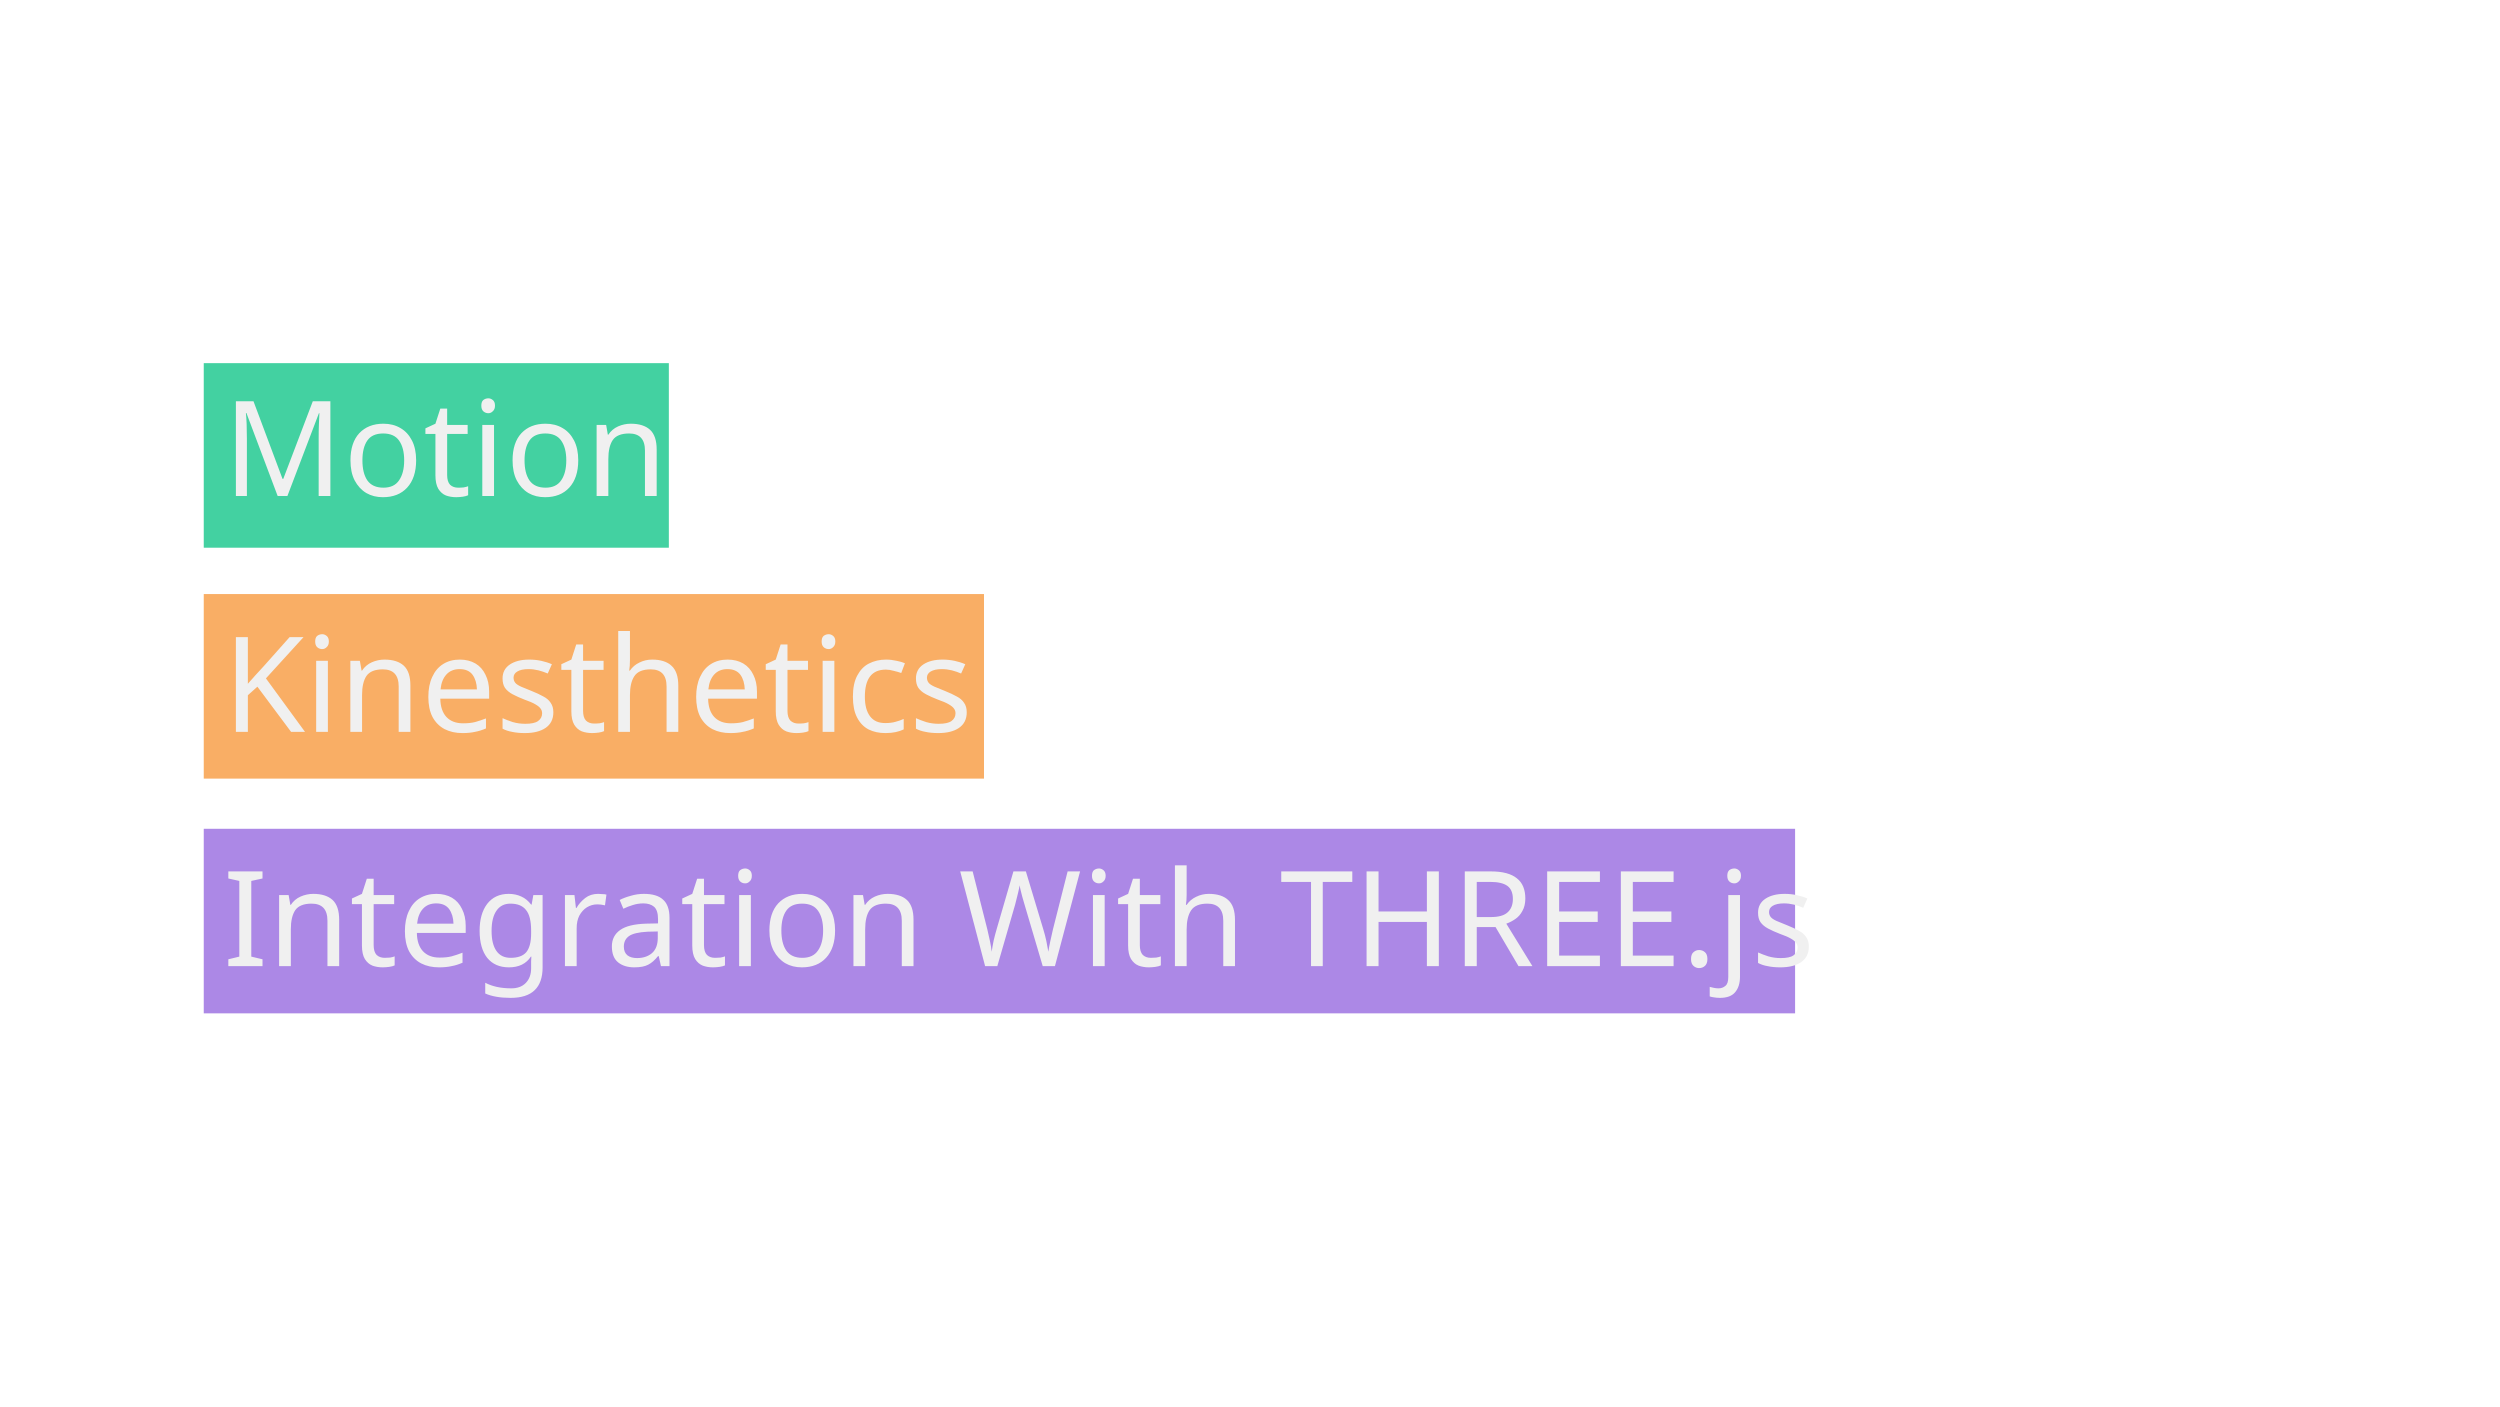
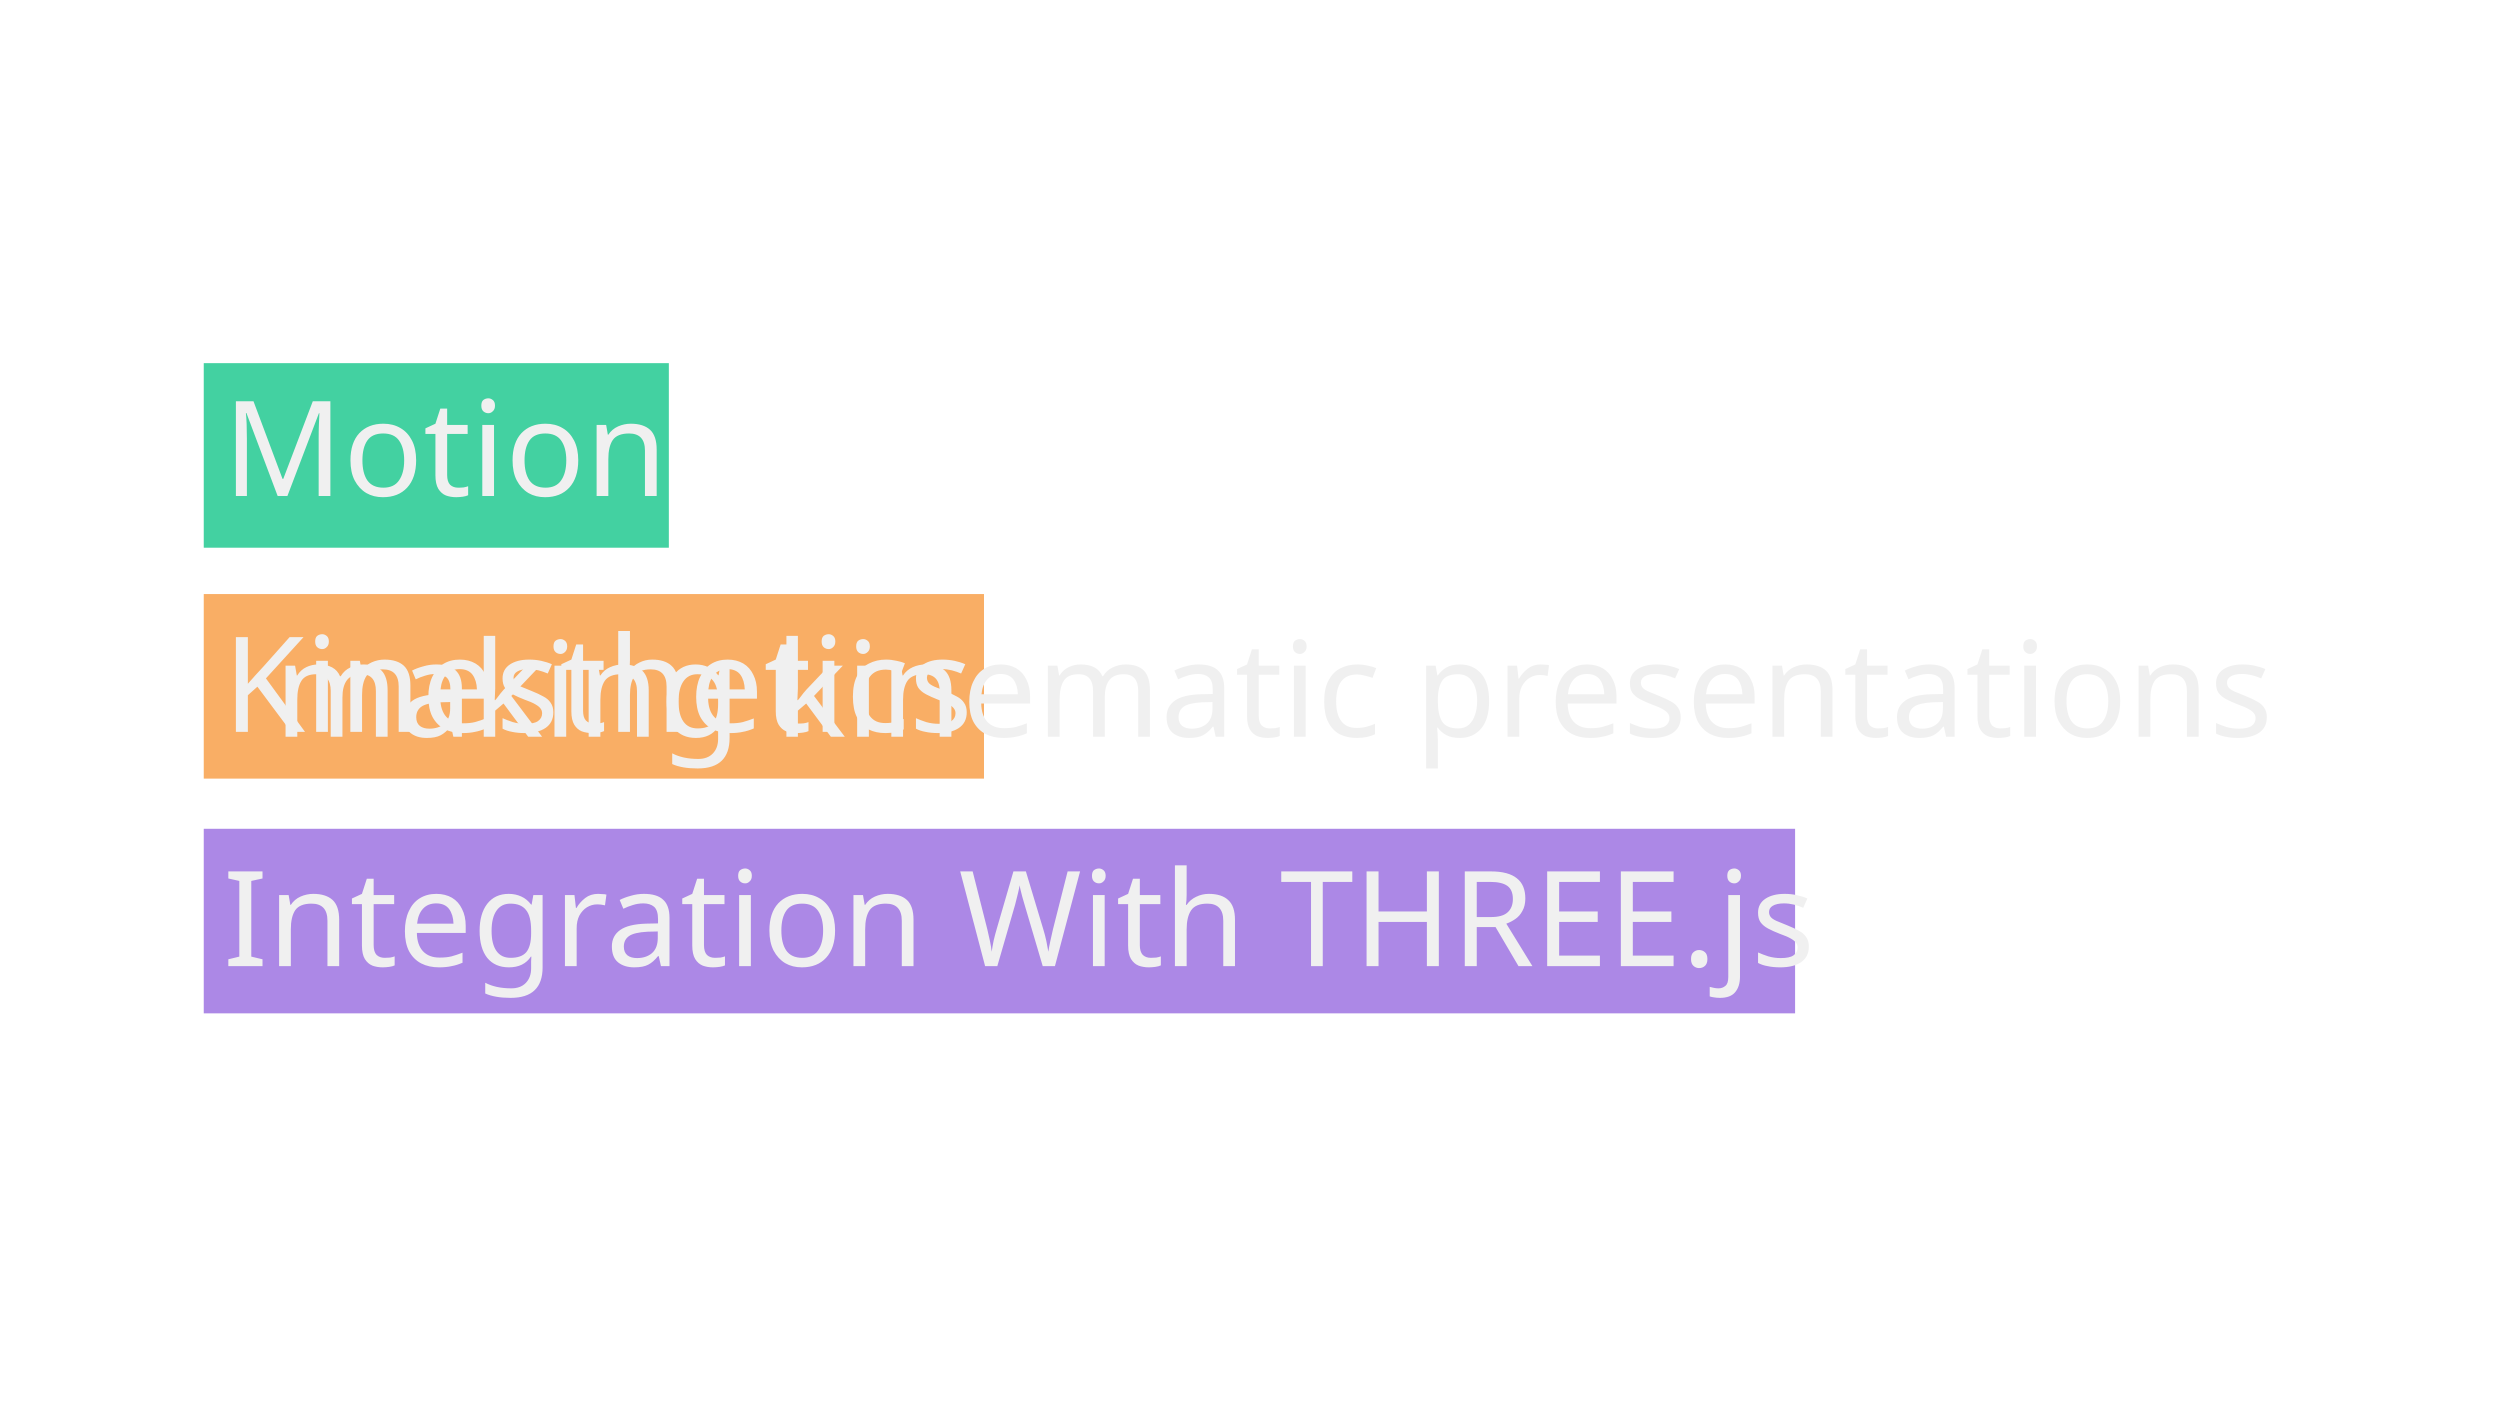
<svg xmlns="http://www.w3.org/2000/svg" xmlns:xlink="http://www.w3.org/1999/xlink" width="160mm" height="90mm" viewBox="0 0 160 90" version="1.1" id="svg8">
  <defs id="defs2">
    <linearGradient id="linearGradient886">
      <stop style="stop-color:#000000;stop-opacity:1;" offset="0" id="stop882" />
      <stop style="stop-color:#000000;stop-opacity:0;" offset="1" id="stop884" />
    </linearGradient>
    <linearGradient xlink:href="#linearGradient886" id="linearGradient888" x1="28.935" y1="282.855" x2="108.533" y2="282.855" gradientUnits="userSpaceOnUse" />
  </defs>
  <g id="layer1" transform="translate(0,-207)">
    <g id="g834" transform="translate(0,12.66057)">
      <rect y="217.581" x="13.04" height="11.812" width="29.766" id="rect825" style="opacity:1;fill:#43d1a1;fill-opacity:1;stroke:none;stroke-width:0.75;stroke-linecap:round;stroke-linejoin:bevel;stroke-miterlimit:4;stroke-dasharray:none;stroke-dashoffset:0;stroke-opacity:1;paint-order:stroke fill markers" />
      <text id="text817" y="226.083" x="14.27" style="font-style:normal;font-weight:normal;font-size:10.786px;line-height:125%;font-family:sans-serif;letter-spacing:0.227px;word-spacing:0px;fill:#f0f0f0;fill-opacity:1;stroke:none;stroke-width:0.265px;stroke-linecap:butt;stroke-linejoin:miter;stroke-opacity:1" xml:space="preserve">
        <tspan style="font-style:normal;font-variant:normal;font-weight:normal;font-stretch:normal;font-size:8.478px;font-family:Raleway;-inkscape-font-specification:Raleway;letter-spacing:0px;fill:#f0f0f0;fill-opacity:1;stroke-width:0.265px" y="226.083" x="14.27" id="tspan815">Motion</tspan>
      </text>
    </g>
  </g>
  <g id="layer2" transform="translate(0,-18)" style="display:inline">
    <g transform="translate(0,-176.5284)" id="g839">
      <rect style="opacity:1;fill:#f9ae65;fill-opacity:1;stroke:none;stroke-width:0.75;stroke-linecap:round;stroke-linejoin:bevel;stroke-miterlimit:4;stroke-dasharray:none;stroke-dashoffset:0;stroke-opacity:1;paint-order:stroke fill markers" id="rect827" width="49.936" height="11.812" x="13.04" y="232.548" />
      <text xml:space="preserve" style="font-style:normal;font-weight:normal;font-size:10.786px;line-height:125%;font-family:sans-serif;letter-spacing:0.227px;word-spacing:0px;fill:#f0f0f0;fill-opacity:1;stroke:none;stroke-width:0.265px;stroke-linecap:butt;stroke-linejoin:miter;stroke-opacity:1" x="14.27" y="241.368" id="text845">
        <tspan id="tspan843" x="14.27" y="241.368" style="font-style:normal;font-variant:normal;font-weight:normal;font-stretch:normal;font-size:8.478px;font-family:Raleway;-inkscape-font-specification:Raleway;letter-spacing:0px;fill:#f0f0f0;fill-opacity:1;stroke-width:0.265px">Kinesthetics</tspan>
      </text>
    </g>
  </g>
  <g id="layer3" transform="translate(0,-18)" style="display:inline">
    <g transform="translate(0,-176.3394)" id="g844">
      <rect y="247.382" x="13.04" height="11.812" width="101.846" id="rect829" style="opacity:1;fill:#ac88e6;fill-opacity:1;stroke:none;stroke-width:0.75;stroke-linecap:round;stroke-linejoin:bevel;stroke-miterlimit:4;stroke-dasharray:none;stroke-dashoffset:0;stroke-opacity:1;paint-order:stroke fill markers" />
      <text id="text849" y="256.171" x="14.27" style="font-style:normal;font-weight:normal;font-size:10.786px;line-height:125%;font-family:sans-serif;letter-spacing:0.227px;word-spacing:0px;fill:#f0f0f0;fill-opacity:1;stroke:none;stroke-width:0.265px;stroke-linecap:butt;stroke-linejoin:miter;stroke-opacity:1" xml:space="preserve">
        <tspan style="font-style:normal;font-variant:normal;font-weight:normal;font-stretch:normal;font-size:8.478px;font-family:Raleway;-inkscape-font-specification:Raleway;letter-spacing:0px;fill:#f0f0f0;fill-opacity:1;stroke-width:0.265px" y="256.171" x="14.27" id="tspan847">Integration With THREE.js</tspan>
      </text>
    </g>
  </g>
+   <g id="layer4">
+     <g style="display:inline" transform="translate(3.287429,-209.0216)" id="g844-3">
+       <text id="text849-7" y="256.171" x="14.27" style="font-style:normal;font-weight:normal;font-size:10.786px;line-height:125%;font-family:sans-serif;letter-spacing:0.227px;word-spacing:0px;fill:#f0f0f0;fill-opacity:1;stroke:none;stroke-width:0.265px;stroke-linecap:butt;stroke-linejoin:miter;stroke-opacity:1" xml:space="preserve">
+         <tspan style="font-style:normal;font-variant:normal;font-weight:normal;font-stretch:normal;font-size:8.478px;font-family:Raleway;-inkscape-font-specification:Raleway;letter-spacing:0px;fill:#f0f0f0;fill-opacity:1;stroke-width:0.265px" y="256.171" x="14.27" id="tspan847-5">making kinematic presentations</tspan>
+       </text>
+     </g>
+   </g>
</svg>
